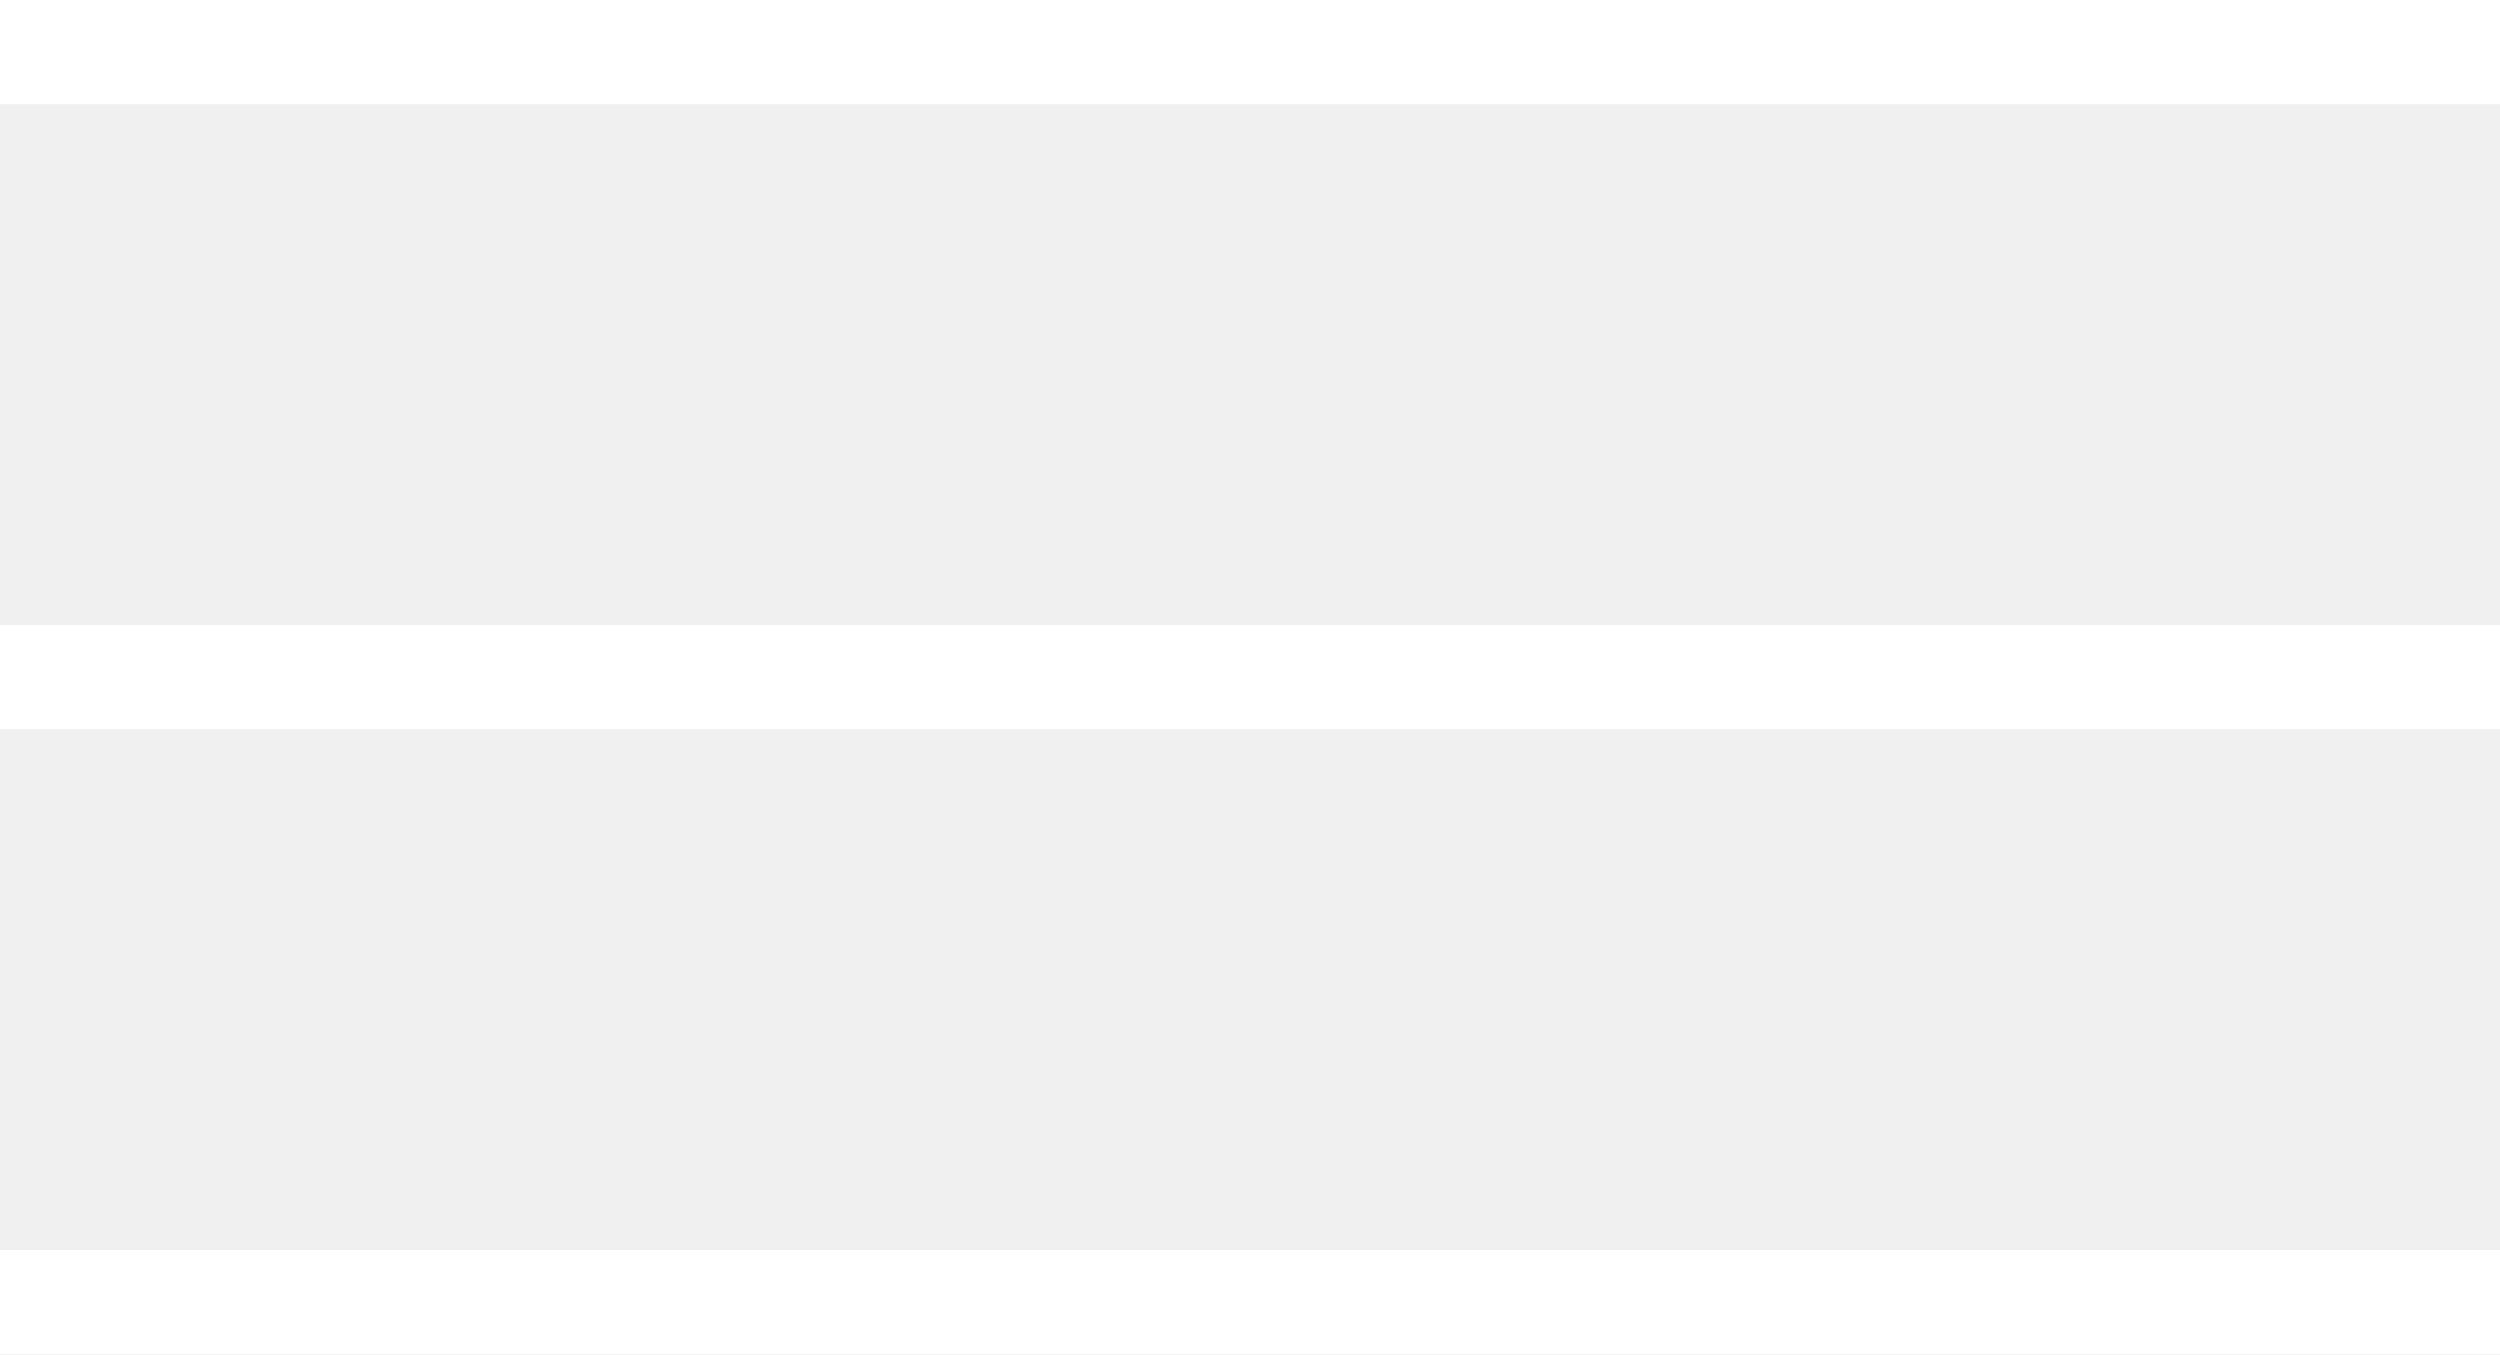
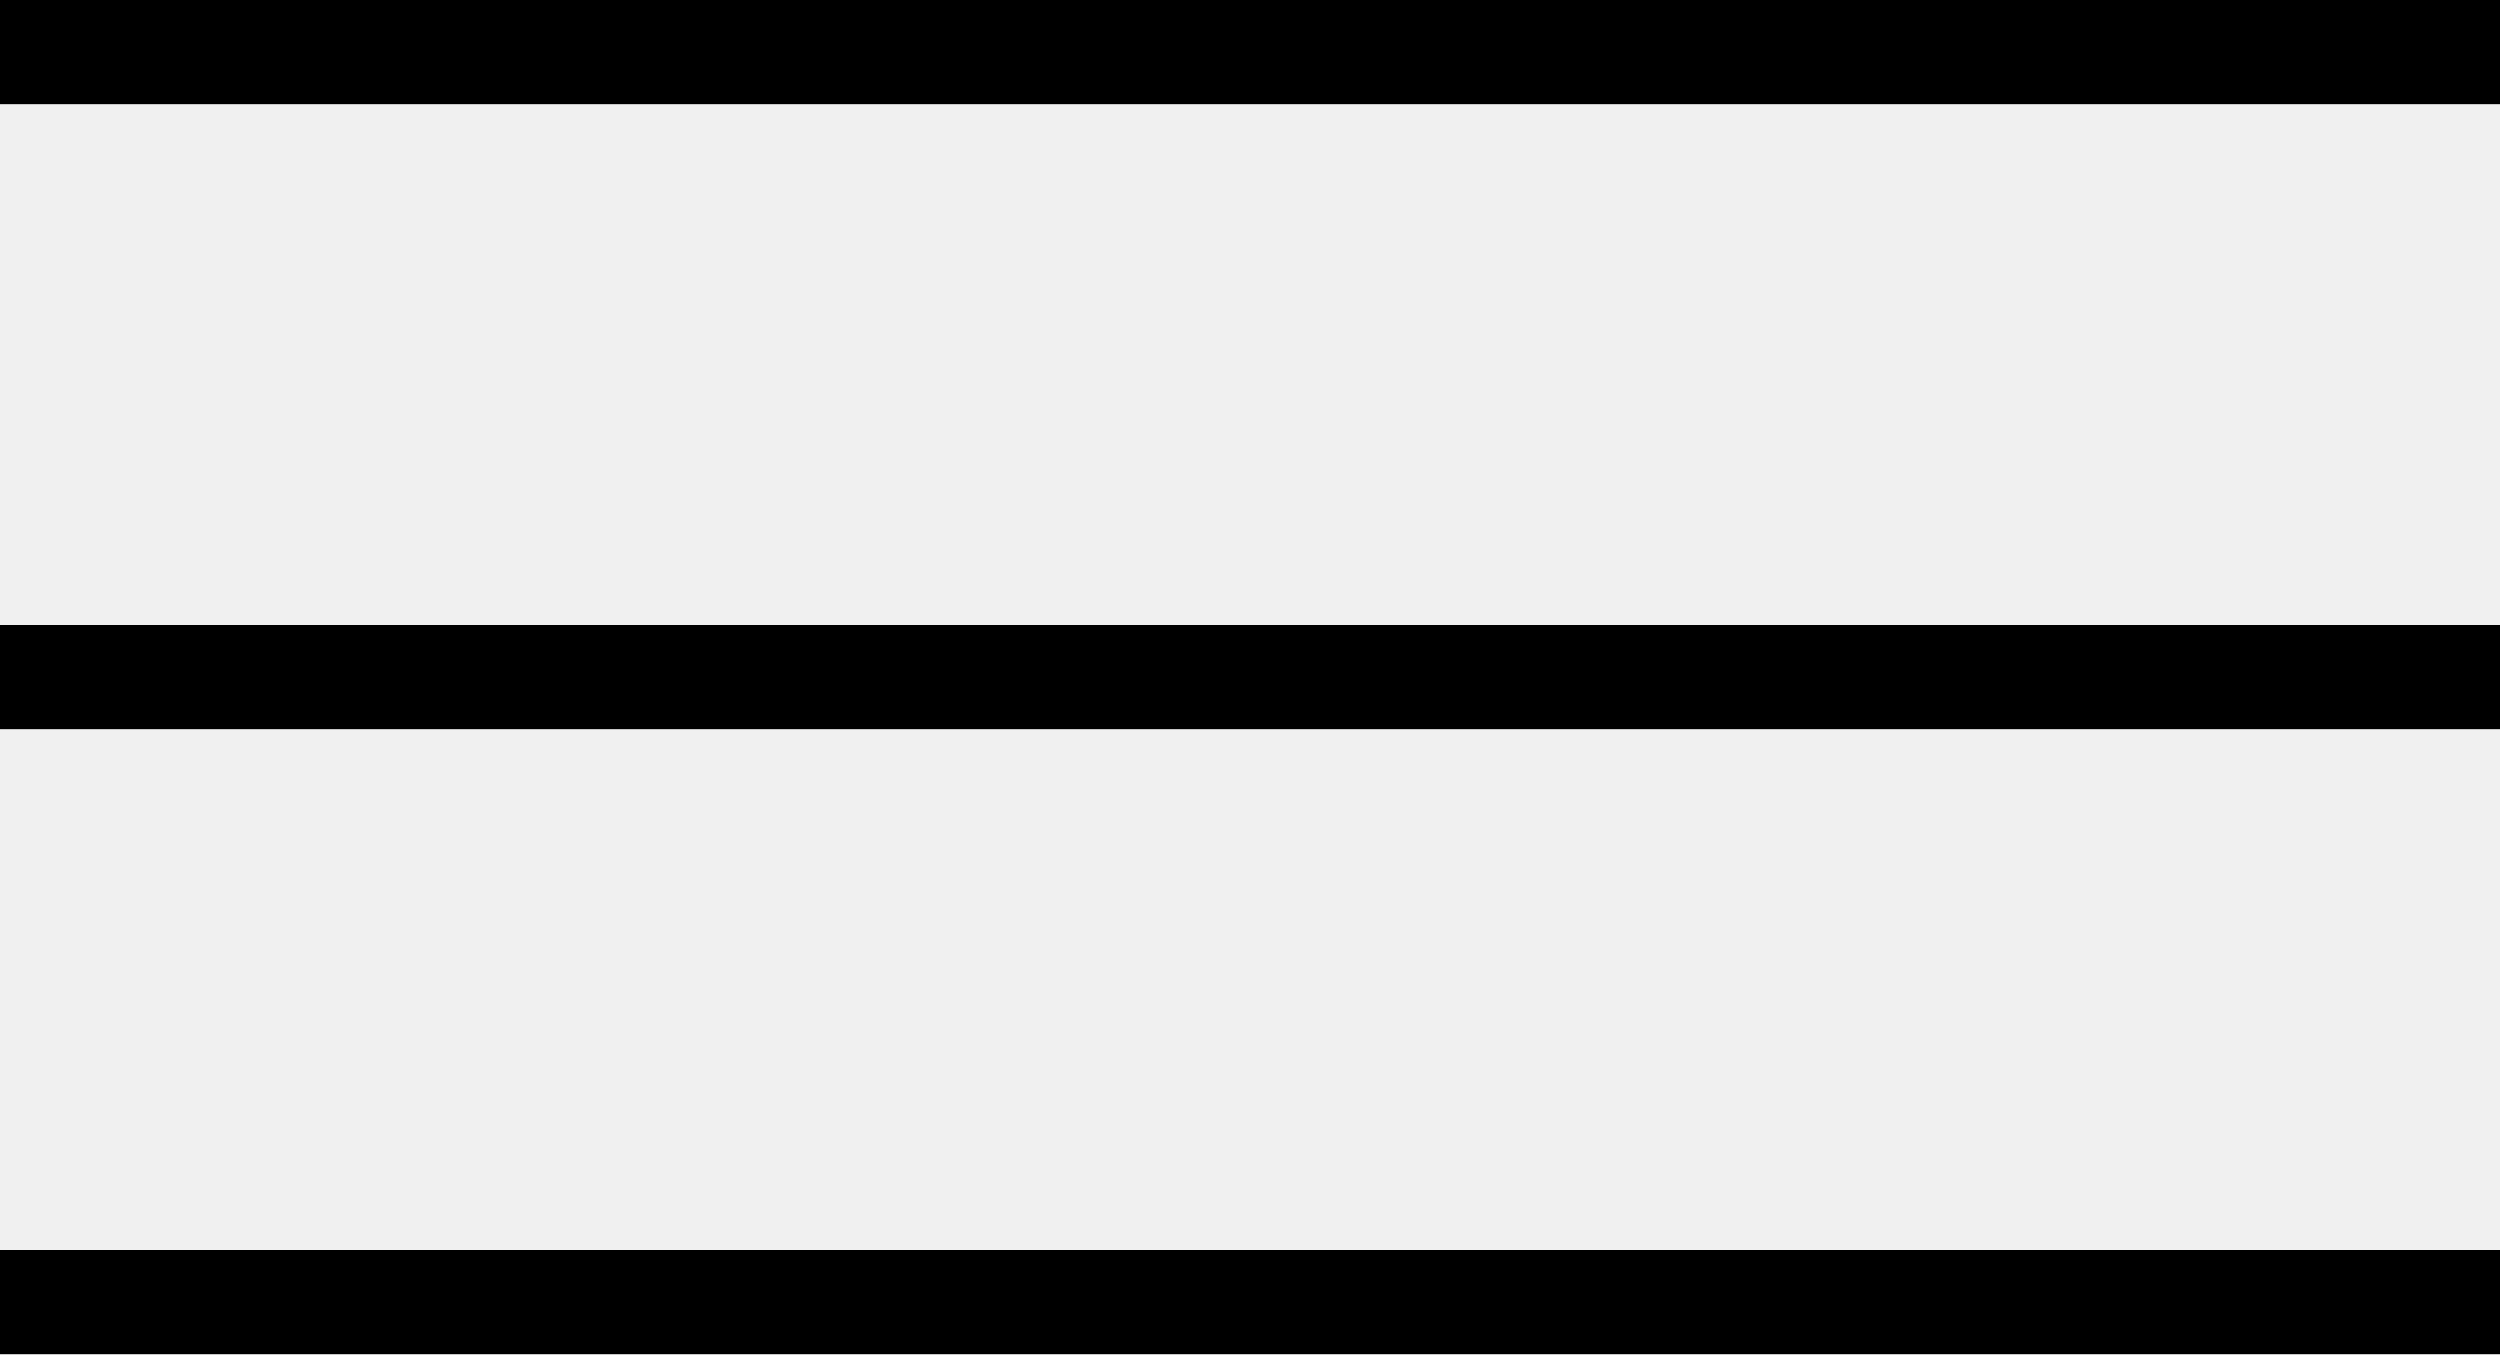
<svg xmlns="http://www.w3.org/2000/svg" width="24px" height="13px" viewBox="0 0 24 13" version="1.1">
  <g id="Page-1" stroke="none" stroke-width="1" fill="none" fill-rule="evenodd">
    <g id="Desktop-HD" transform="translate(-708, -506)">
-       <g id="Group" transform="translate(708, 506)" fill="#FFFFFF">
+       <g id="Group" transform="translate(708, 506)" fill="#000000">
        <path d="M24,13 L0,13 L0,12 L24,12 L24,13 Z M24,7 L0,7 L0,6 L24,6 L24,7 Z M24,1 L0,1 L0,0 L24,0 L24,1 Z" id="Shape" />
      </g>
    </g>
  </g>
</svg>
